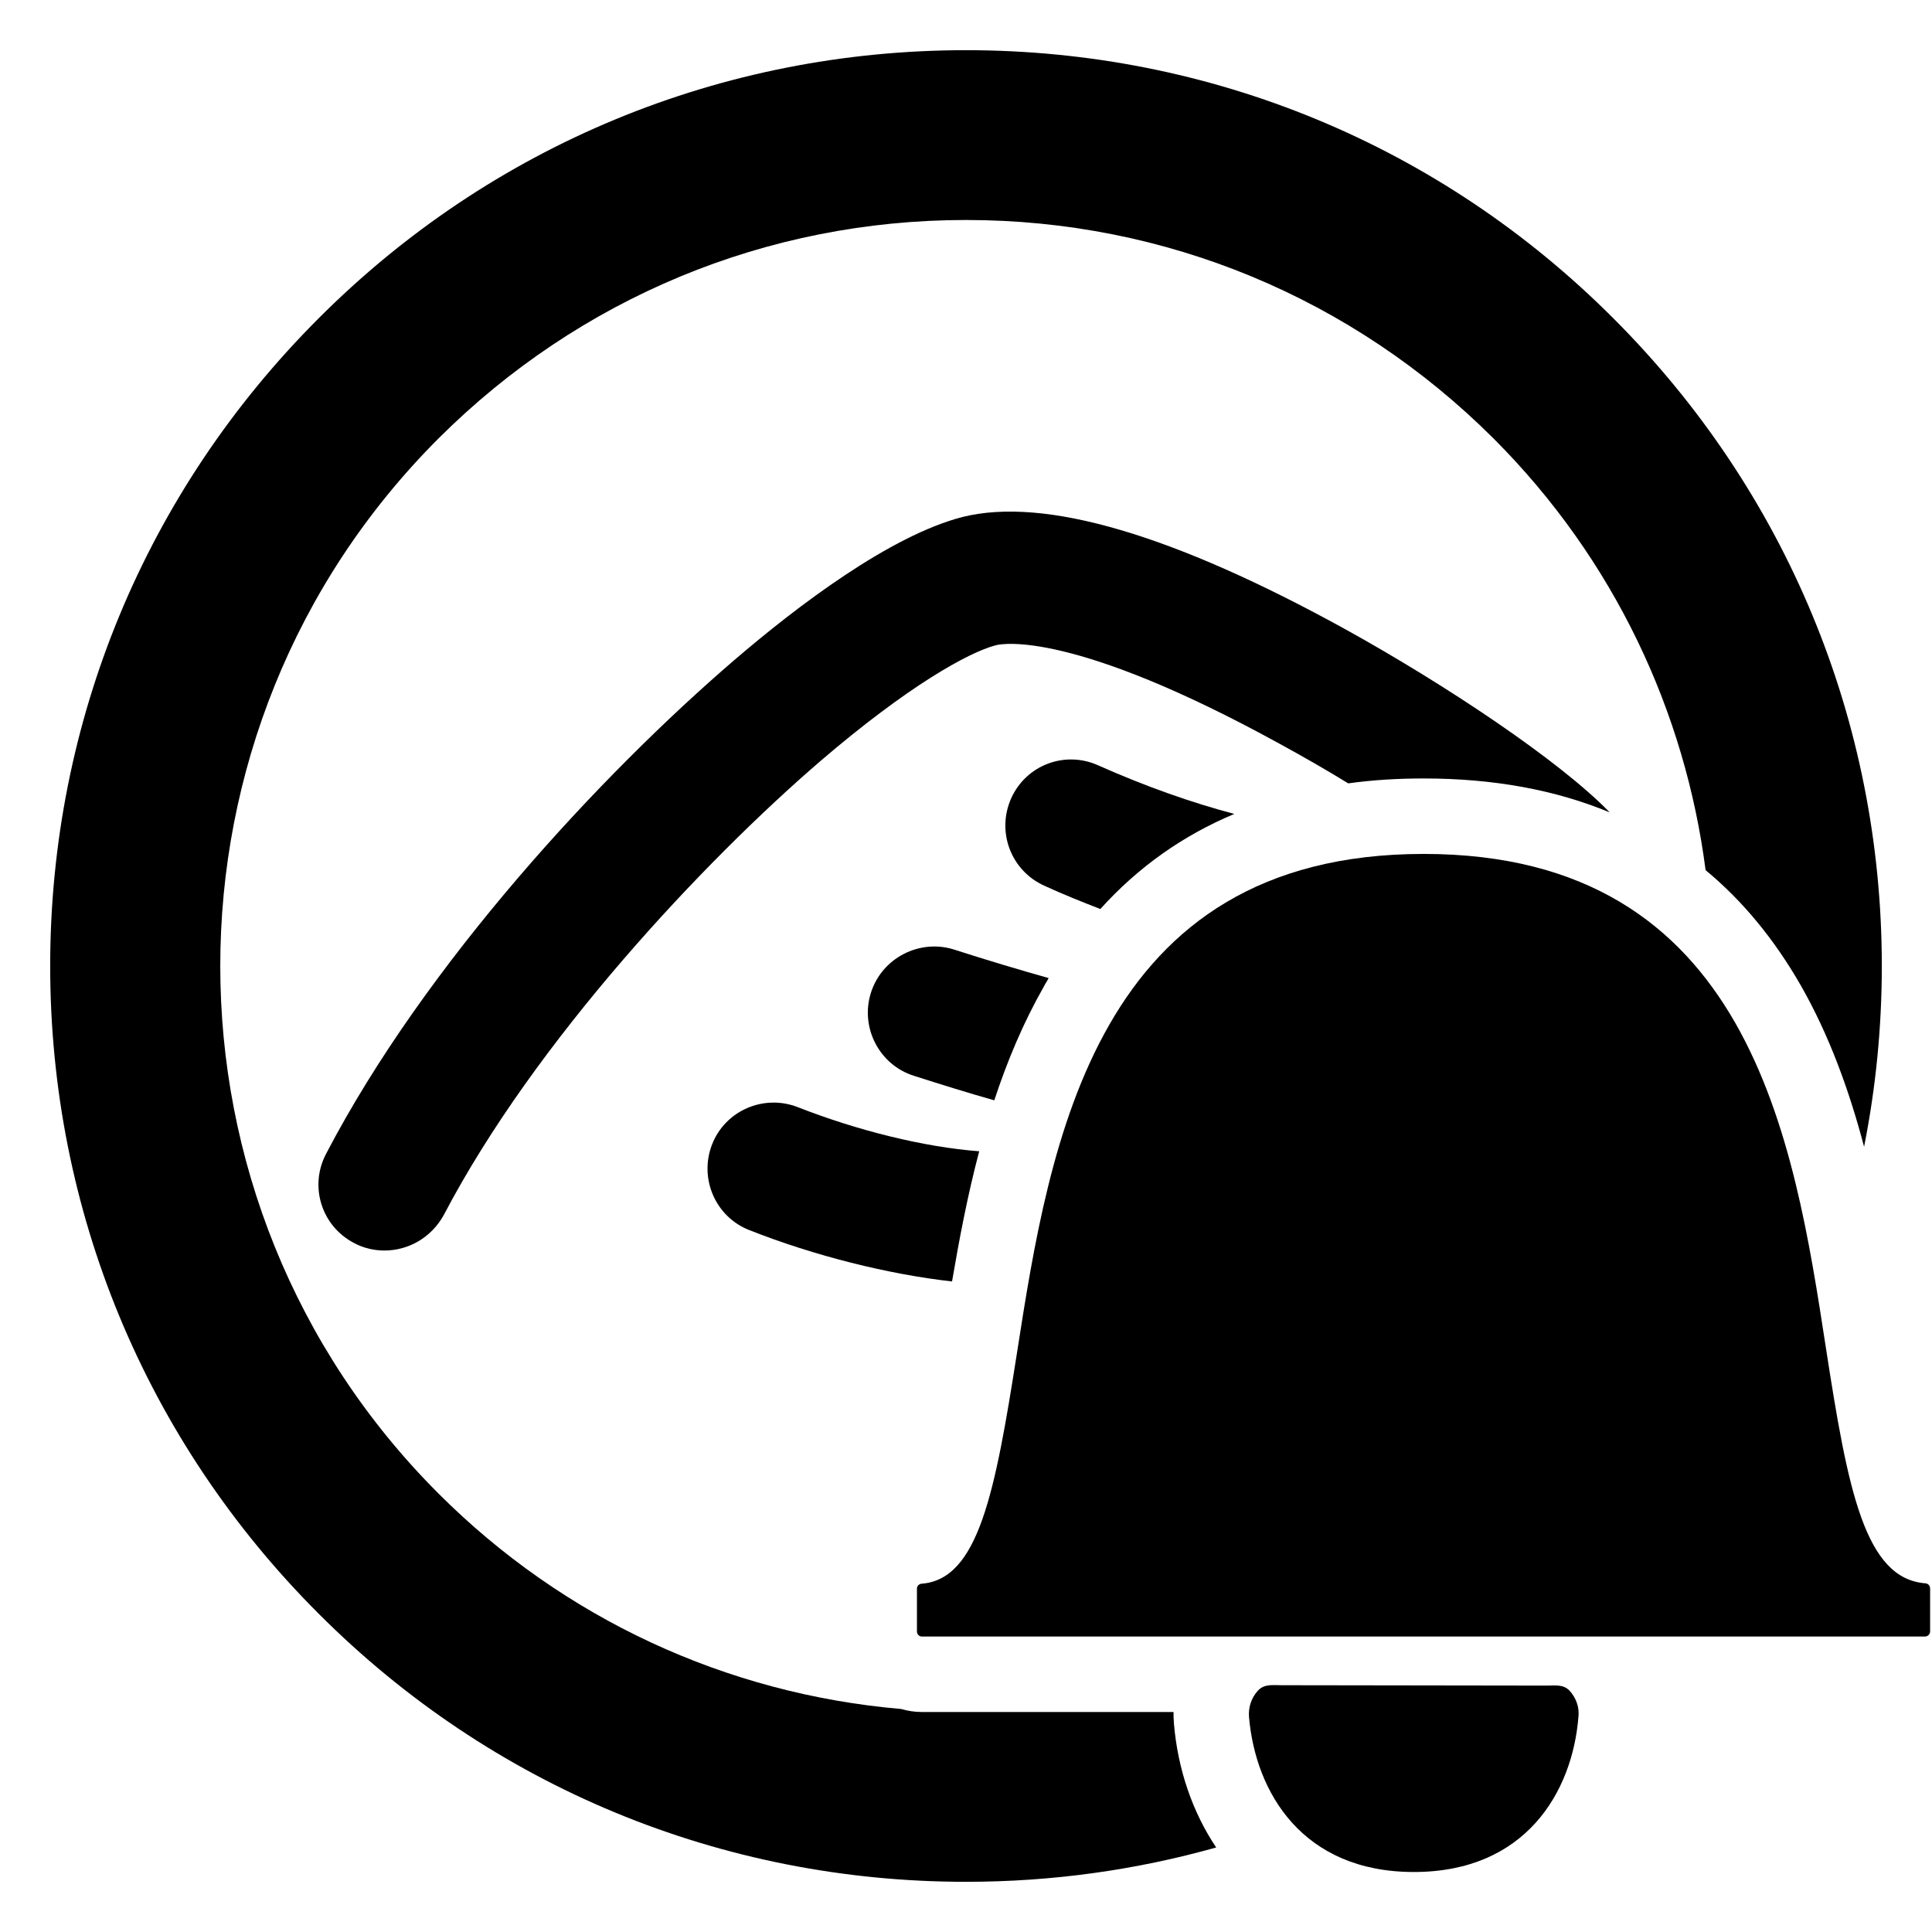
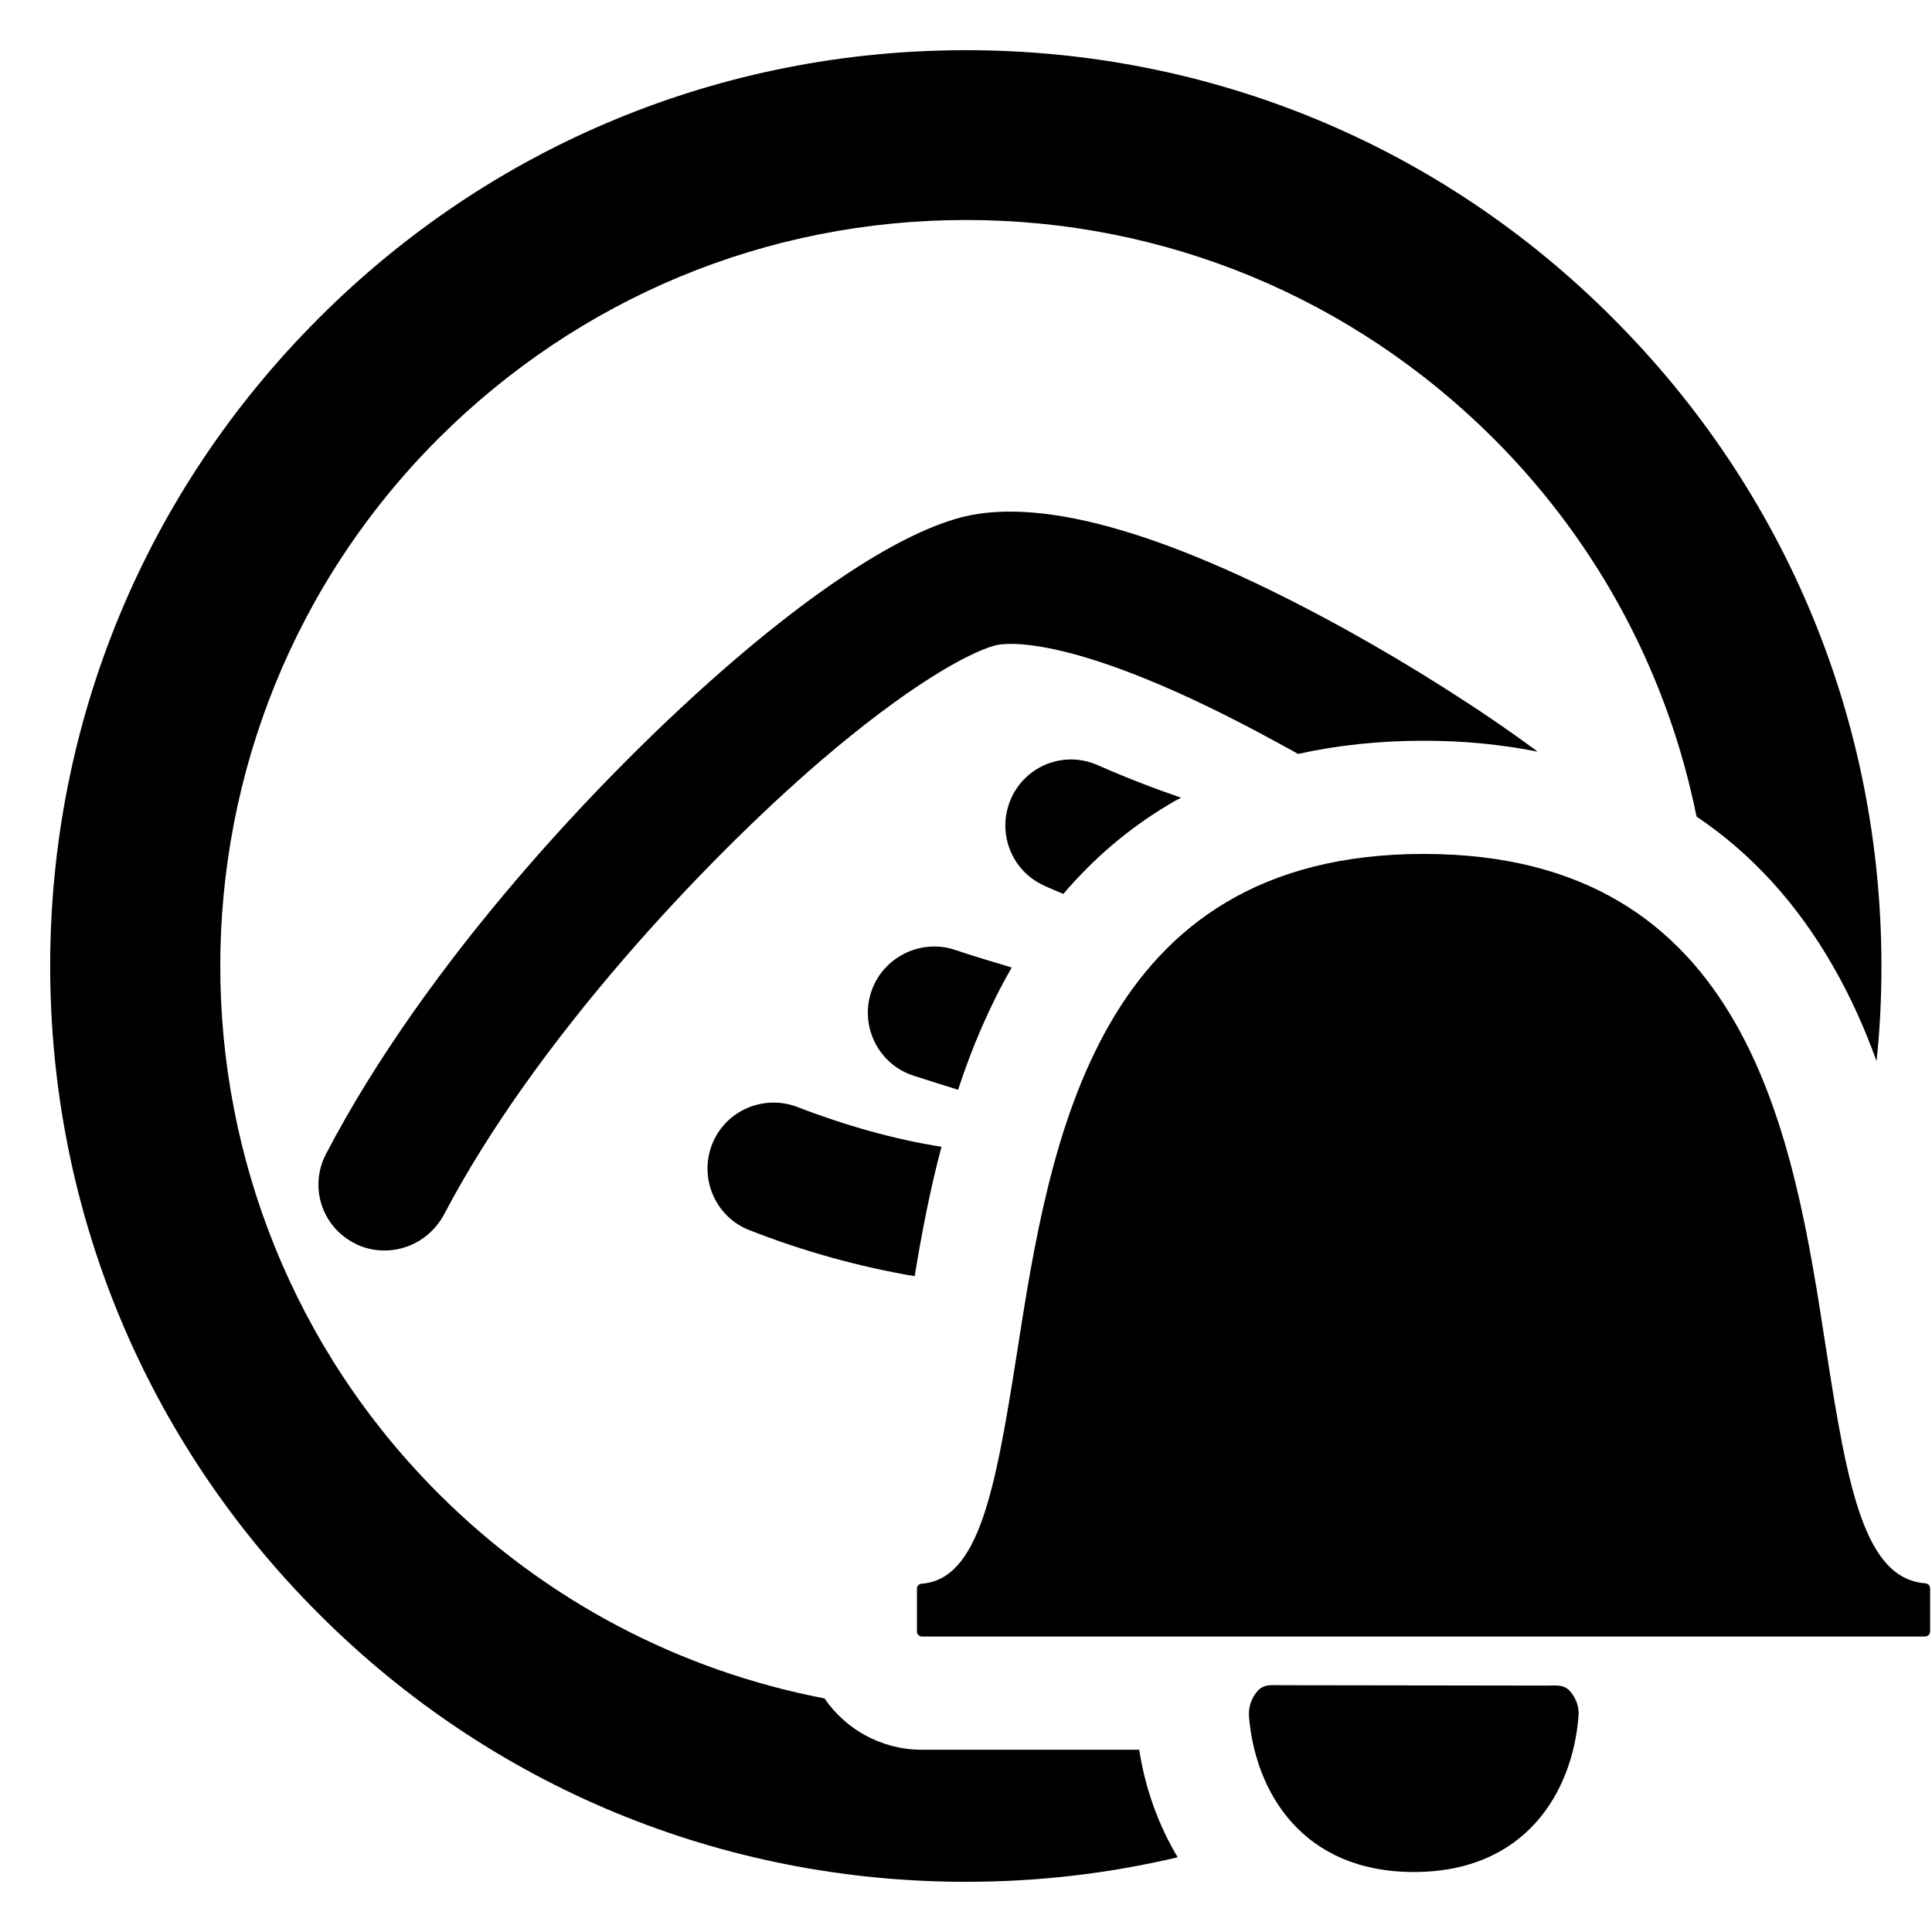
<svg xmlns="http://www.w3.org/2000/svg" version="1.1" id="Layer_1" x="0px" y="0px" viewBox="0 0 512 512" style="enable-background:new 0 0 512 512;" xml:space="preserve">
-   <g>
-     <path d="M268,211.5c-4,8.9-0.1,19.2,8.7,23.2c5,2.3,10,4.3,14.9,6.2c10-11.1,21.9-19.5,35.5-25.2c-11.3-3-23.3-7.2-35.9-12.8   C282.3,198.8,272,202.7,268,211.5z" />
-     <path d="M230.8,263.1c-2.9,9.2,2.2,19.1,11.4,22c7.5,2.4,14.6,4.6,21.3,6.5c3.4-10.4,7.7-20.6,13.1-30.1c0.4-0.8,0.9-1.5,1.3-2.3   c-7.8-2.2-16.2-4.7-25.2-7.6C243.6,248.8,233.7,253.9,230.8,263.1z" />
-     <path d="M259.5,305.1c-14.6-1.1-32.3-5.5-48.1-11.7c-9-3.5-19.2,0.9-22.7,9.9s0.9,19.2,9.9,22.7c17.2,6.8,36.8,11.7,53.7,13.6   C254.2,328.5,256.4,316.8,259.5,305.1z" />
-     <path d="M217.4,201.7c23.1-19.8,39.2-28.8,46.5-30.7c1.9-0.5,20.6-3.9,75.2,26.1c6.4,3.5,12.5,7,18.2,10.5c6.4-0.9,13.1-1.3,20-1.3   c18.4,0,34.9,3,49.3,9c-13.5-13.9-43.8-34-70-48.5c-45.7-25.2-79.8-35.2-101.5-29.8c-19.1,4.9-43.6,23.4-60.7,38.1   c-34.9,30-81.6,80.1-108,130.7c-4.5,8.6-1.2,19.1,7.4,23.6c2.6,1.4,5.4,2,8.1,2c6.3,0,12.4-3.4,15.7-9.4   C141.8,275.8,186.5,228.3,217.4,201.7z" />
-   </g>
+   <path d="M276.7,234.7c1.7,0.8,3.4,1.5,5.1,2.2c8.1-9.5,17.4-17.4,27.8-23.6c1.1-0.7,2.2-1.3,3.4-1.9c-7-2.4-14.3-5.2-21.8-8.5  c-8.9-4.1-19.2-0.2-23.2,8.6C264,220.4,267.9,230.7,276.7,234.7z" />
+   <path d="M263.9,171c1.9-0.5,20.6-3.9,75.2,26.1c1.7,0.9,3.3,1.8,4.9,2.7c10.4-2.3,21.5-3.5,33.3-3.5c10.6,0,20.7,1,30.2,2.9  c-14.8-11-33.7-22.9-50.9-32.4c-45.7-25.2-79.8-35.2-101.5-29.8c-19.1,4.9-43.6,23.4-60.7,38.1c-34.9,30-81.6,80.1-108,130.7  c-4.5,8.6-1.2,19.1,7.4,23.6c2.6,1.4,5.4,2,8.1,2c6.3,0,12.4-3.4,15.7-9.4c24.2-46.2,68.9-93.7,99.8-120.3  C240.5,181.9,256.6,172.9,263.9,171z" />
  <g>
    <path d="M374.7,496.1c-29.6,0-42-21.2-43.7-41.1c-0.2-2.5,0.6-5,2.3-6.9c1.7-1.9,3.9-1.5,6.4-1.5l70.1,0.1c2.5,0,4.5-0.4,6.2,1.4   c1.7,1.9,2.6,4.4,2.3,6.9C416.7,474.9,404.3,496.1,374.7,496.1z" />
    <path d="M243,421c0-0.7,0.5-1.2,1.2-1.3c15.1-1.1,19.5-24.1,25.3-61.1c8.7-55.8,20.7-132.3,107.8-132.3c86.5,0,98.1,75.7,106.6,131   c5.8,37.6,10.3,61.1,26.4,62.3c0.7,0.1,1.2,0.6,1.2,1.4c0,2.7,0,8.6,0,11.3c0,0.8-0.6,1.4-1.4,1.4H244.3c-0.7,0-1.3-0.6-1.3-1.3   V421z" />
  </g>
-   <path d="M311.1,456.7l0-0.1c-0.1-1-0.1-1.9-0.1-2.9h-66.7c-1.9,0-3.8-0.3-5.5-0.8c-46.3-4-89.4-23.9-122.6-57.1  c-77.1-77.1-77.1-202.5,0-279.6c37.4-37.3,87-57.9,139.8-57.9s102.4,20.6,139.8,57.9c32.1,32.1,50.8,72.6,56.2,114.4  c9.8,8.1,18.2,18.3,25.2,30.5c7.6,13.3,12.9,28,16.8,42.8c3.1-15.6,4.7-31.6,4.7-47.9c0-64.8-25.3-125.8-71.1-171.6  C381.8,38.5,320.8,13.3,256,13.3S130.2,38.5,84.4,84.4C38.6,130.2,13.3,191.2,13.3,256s25.3,125.8,71.1,171.6  c45.8,45.9,106.8,71.1,171.6,71.1c22.7,0,45-3.1,66.3-9.1C316,480.2,312.1,468.8,311.1,456.7z" />
+   <path d="M301.9,463.7h-57.6c-10.7,0-20.2-5.4-25.8-13.6c-38.5-7.4-74-26-102.3-54.3c-77.1-77.1-77.1-202.5,0-279.6  c37.4-37.3,87-57.9,139.8-57.9s102.4,20.6,139.8,57.9c28.5,28.5,46.4,63.5,53.8,100.2c14.6,9.8,26.7,23.1,36.2,39.7  c4.6,8,8.4,16.5,11.5,25.1c0.9-8.3,1.3-16.7,1.3-25.2c0-64.8-25.3-125.8-71.1-171.6C381.8,38.5,320.8,13.3,256,13.3  S130.2,38.5,84.4,84.4C38.6,130.2,13.3,191.2,13.3,256s25.3,125.8,71.1,171.6c45.8,45.9,106.8,71.1,171.6,71.1  c19.1,0,37.9-2.2,56.1-6.5C307,483.7,303.5,474,301.9,463.7z" />
+   <path d="M242.2,285.1c4,1.3,7.9,2.5,11.7,3.7c3.6-11,8.2-21.9,14.1-32.2c0-0.1,0.1-0.2,0.1-0.2c-4.9-1.5-10.1-3-15.4-4.8  c-9.1-2.8-19,2.3-21.9,11.5C227.9,272.3,233,282.2,242.2,285.1z" />
+   <path d="M249.5,303.9c-12.3-1.9-25.7-5.7-38.1-10.5c-9-3.5-19.2,0.9-22.7,9.9s0.9,19.2,9.9,22.7c13.9,5.5,29.4,9.8,43.8,12.2  C244.2,327.2,246.4,315.6,249.5,303.9z" />
</svg>
